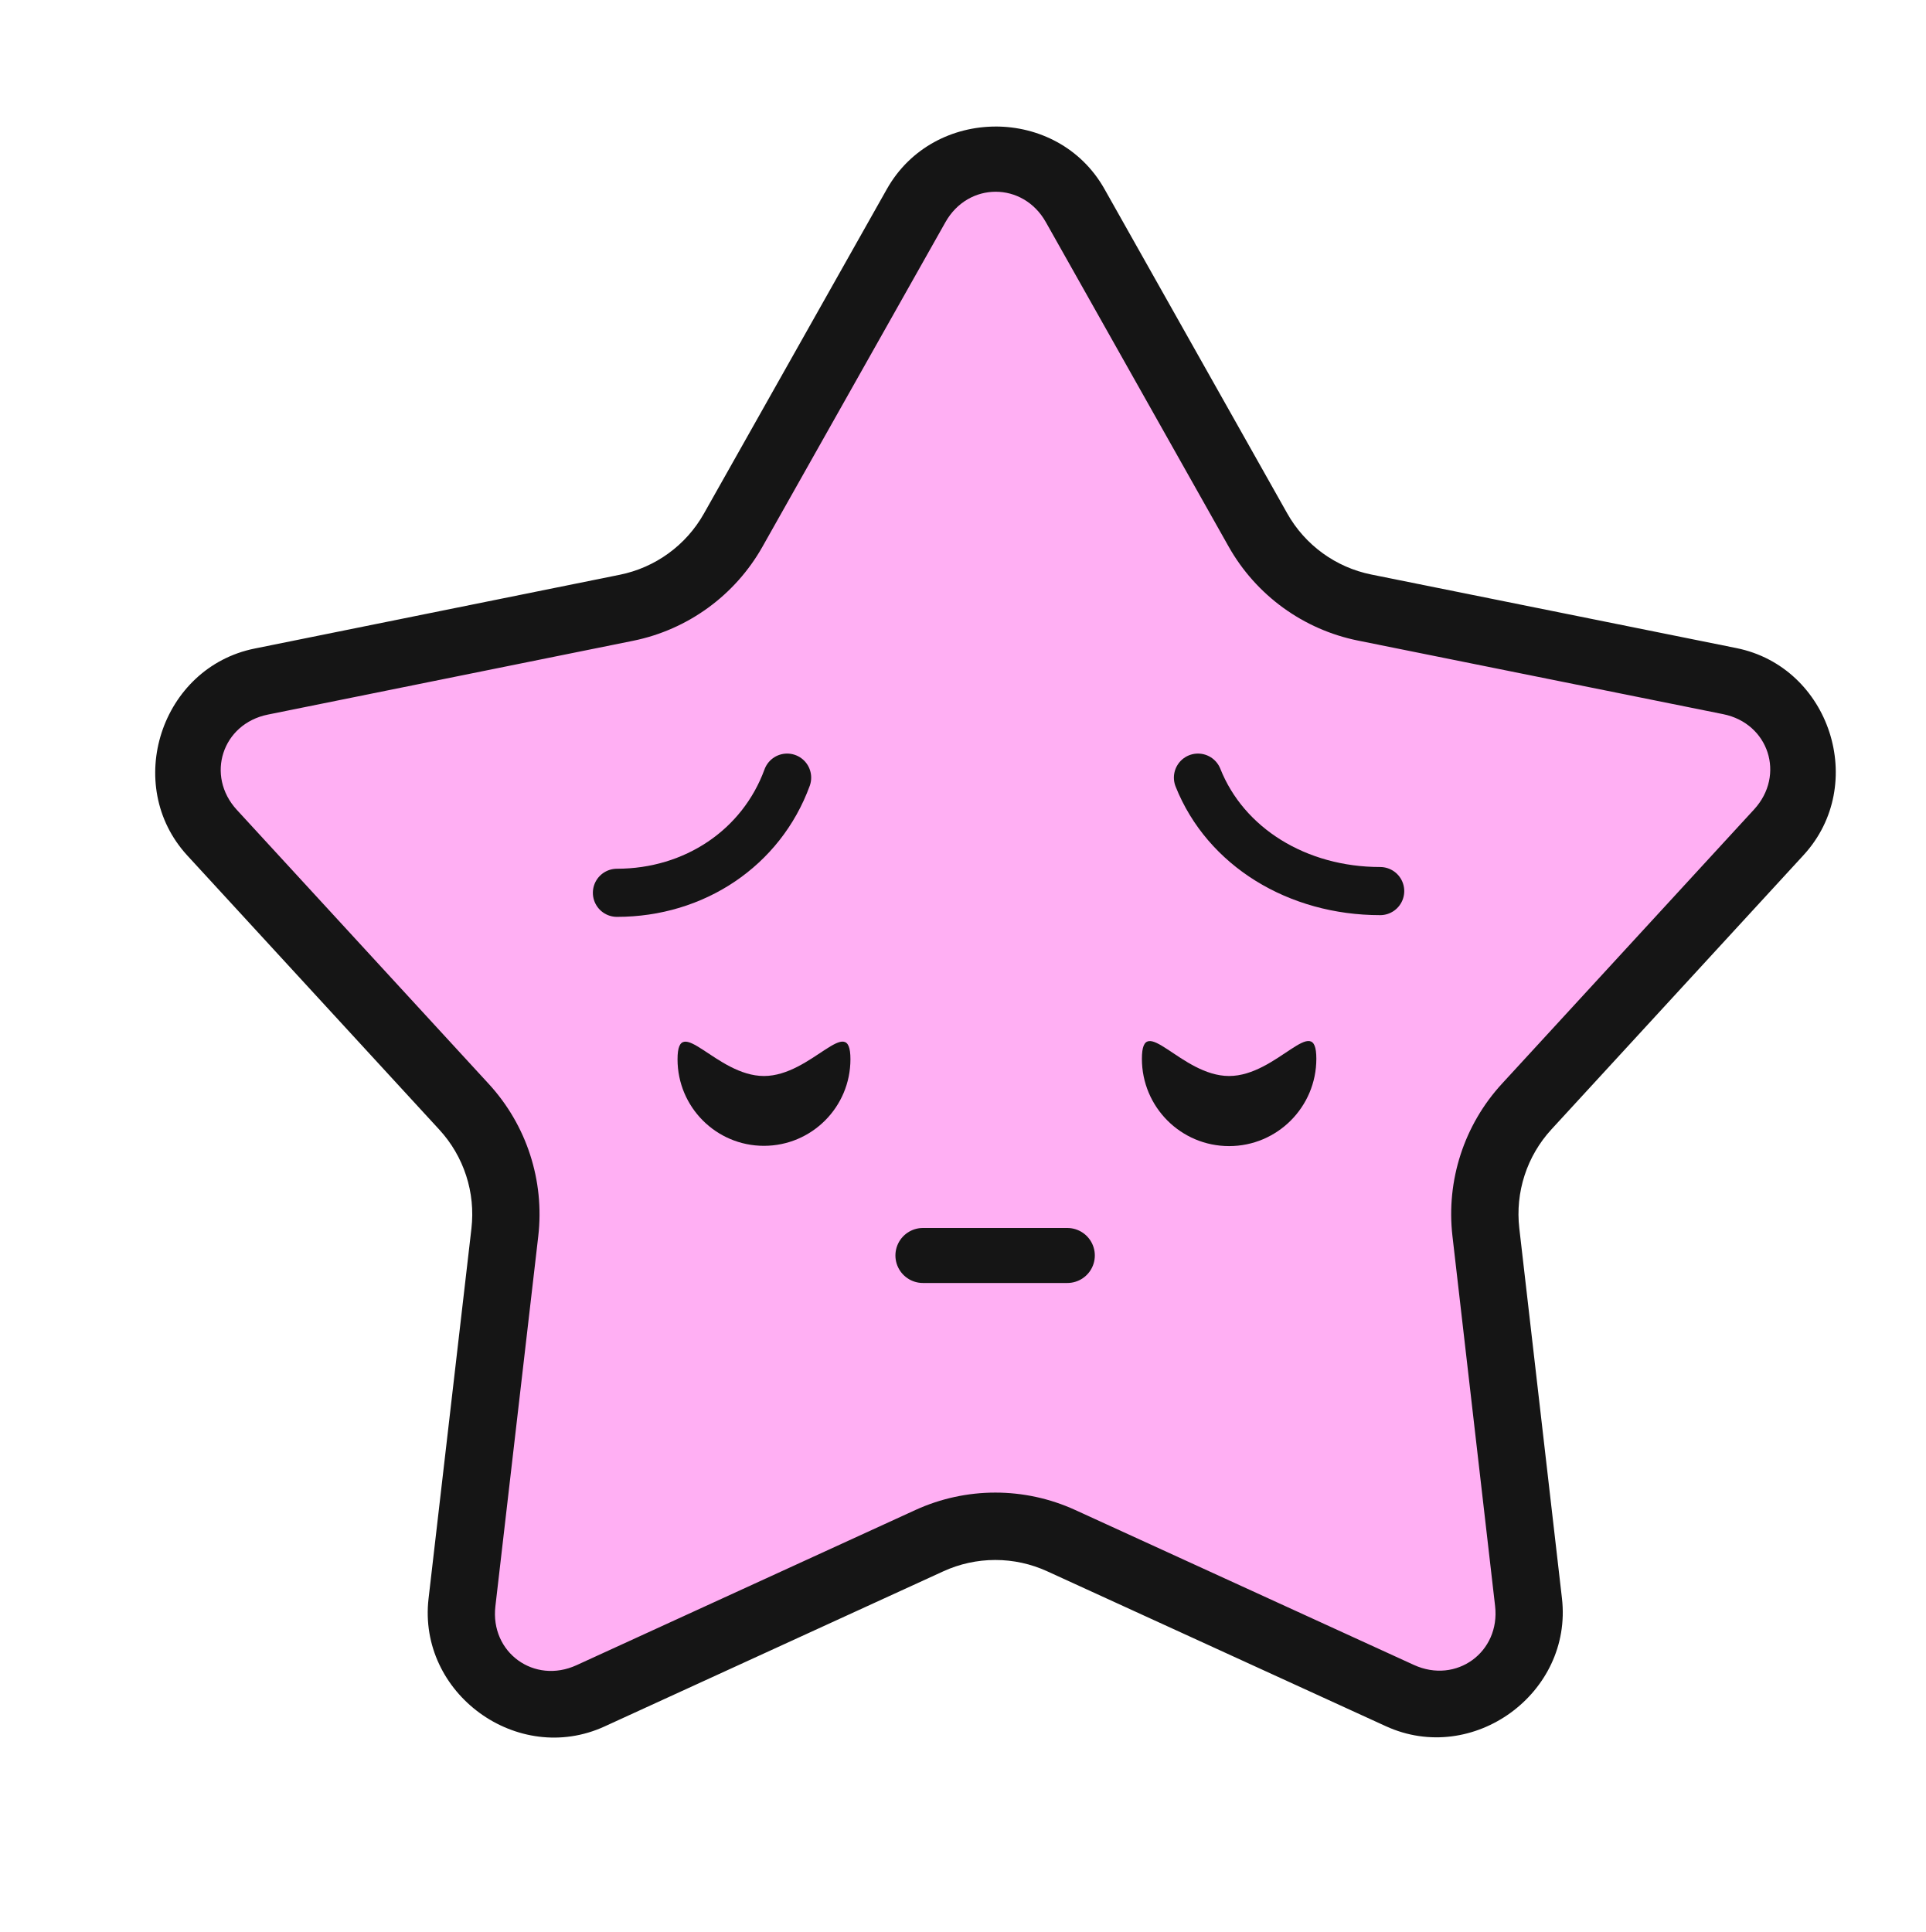
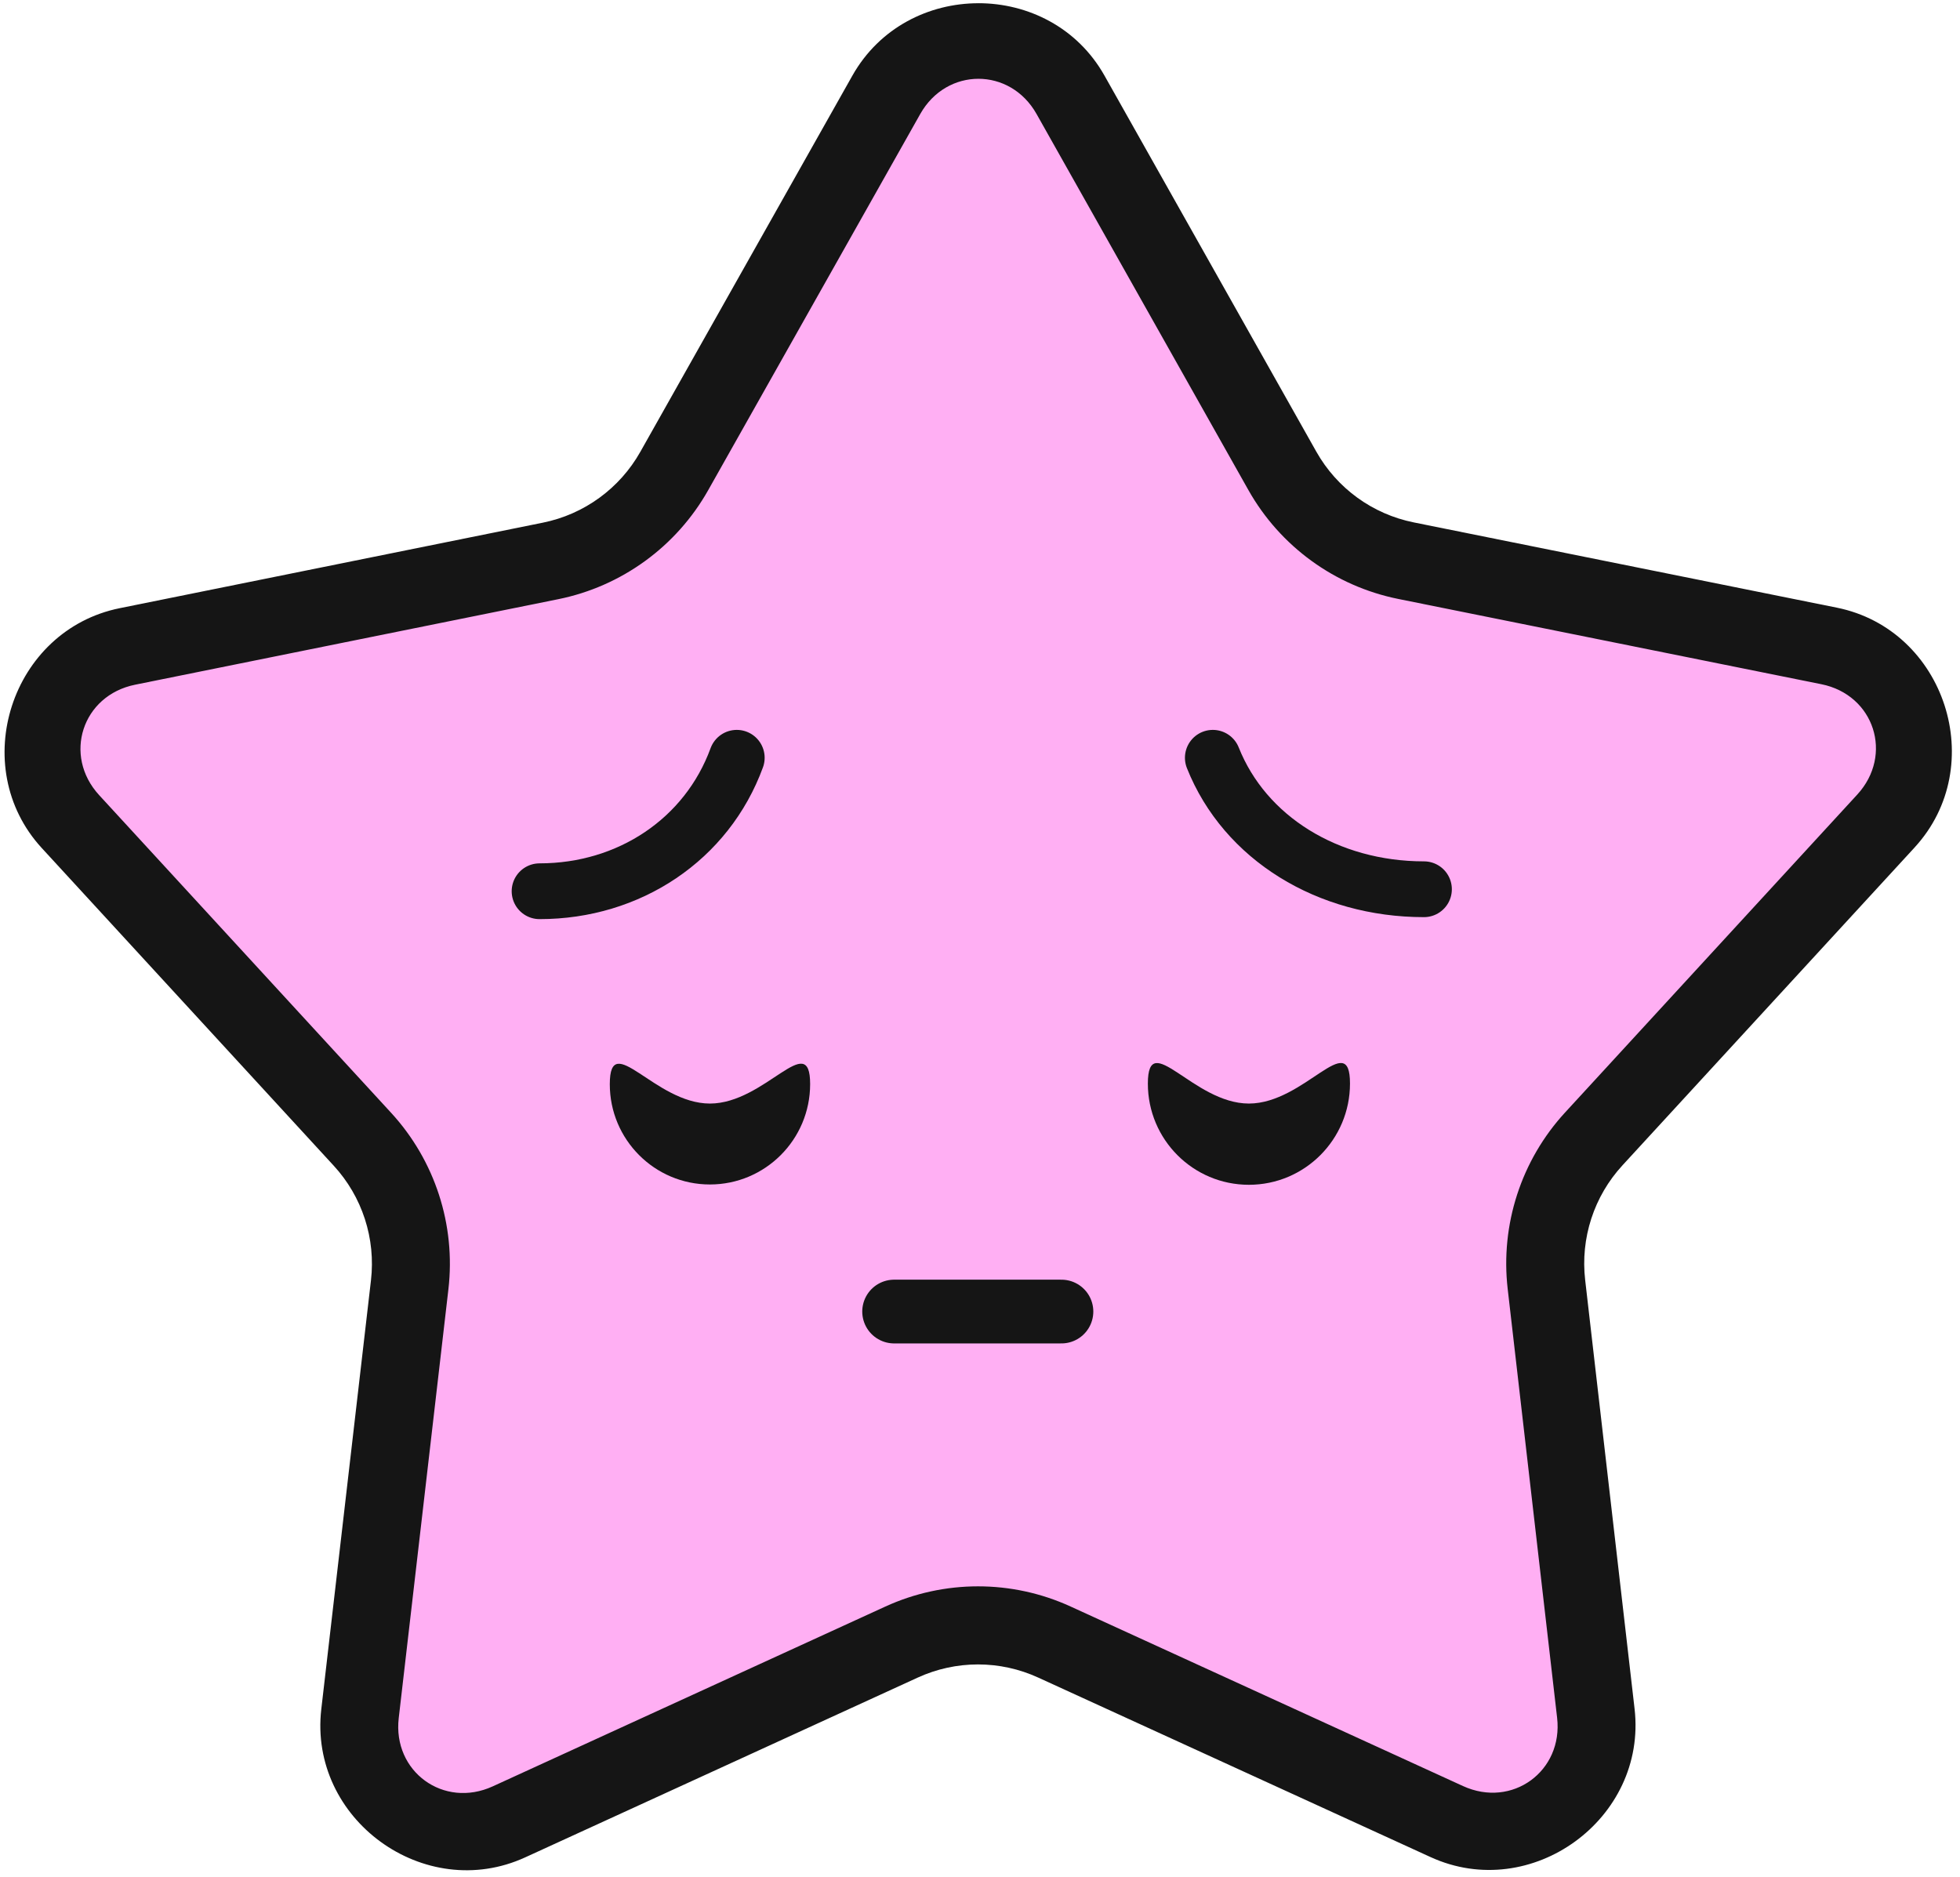
- <svg xmlns="http://www.w3.org/2000/svg" width="560" height="562" viewBox="0 0 560 562" fill="none">
-   <path d="M266.454 59.798C276.608 41.784 302.55 41.777 312.695 59.785L365.866 154.173C372.444 165.852 383.777 174.083 396.909 176.731L503.1 198.135C523.375 202.221 531.356 226.879 517.378 242.089L444.038 321.884C439.553 326.761 436.17 332.55 434.122 338.854C432.071 345.156 431.404 351.829 432.164 358.412L444.57 466.057C446.936 486.566 425.972 501.845 407.156 493.235L308.656 448.165C302.636 445.409 296.092 443.984 289.471 443.986C282.853 443.986 276.308 445.415 270.287 448.175L171.764 493.299C152.943 501.916 131.988 486.651 134.362 466.139L146.829 358.488C148.372 345.165 144.044 331.836 134.975 321.969L61.675 242.211C47.704 227.01 55.7 202.347 75.976 198.249L182.18 176.788C195.313 174.134 206.649 165.897 213.234 154.214L266.454 59.798Z" fill="#FFAFF3" />
-   <path d="M289.607 36.811C277.2 36.815 264.79 42.877 257.958 54.997L204.733 149.411C199.544 158.616 190.622 165.1 180.268 167.193L74.06 188.656C46.806 194.163 35.685 228.409 54.484 248.863L127.786 328.614C131.316 332.451 133.977 337.006 135.588 341.97C137.198 346.932 137.721 352.185 137.12 357.369L124.65 465.016C121.451 492.634 150.539 513.794 175.839 502.211L175.84 502.209L274.369 457.086L274.37 457.084C279.113 454.91 284.27 453.784 289.485 453.782C294.702 453.782 299.858 454.905 304.6 457.077L403.104 502.142C428.395 513.715 457.497 492.537 454.312 464.918L454.312 464.921L441.908 357.279C441.309 352.095 441.835 346.843 443.449 341.877C445.062 336.914 447.726 332.358 451.26 328.52L451.26 328.517L524.606 248.721L524.603 248.72C543.416 228.255 532.316 194.017 505.065 188.524L398.869 167.124C388.517 165.038 379.598 158.558 374.416 149.357L321.245 54.972C314.42 42.857 302.013 36.802 289.605 36.806M289.6 55.776C295.238 55.775 300.876 58.719 304.196 64.612L357.366 158.995C365.339 173.15 379.088 183.134 394.996 186.34L501.193 207.741C514.491 210.42 519.355 225.496 510.204 235.449L436.861 315.247C425.86 327.208 420.602 343.39 422.461 359.535L434.867 467.175C436.412 480.58 423.584 489.956 411.244 484.311L312.74 439.244C297.98 432.488 280.996 432.494 266.232 439.259L167.704 484.382C155.359 490.036 142.537 480.666 144.089 467.262L156.559 359.614C158.43 343.465 153.178 327.291 142.187 315.331L68.886 235.58C59.743 225.633 64.618 210.555 77.916 207.866L184.124 186.402C200.037 183.186 213.79 173.195 221.773 159.035L221.773 159.034L274.998 64.62C278.321 58.727 283.96 55.778 289.598 55.777" fill="#151515" />
-   <path d="M222.208 333.311C236.096 333.306 247.357 322.03 247.361 308.124C247.365 294.215 236.096 312.996 222.208 313C208.321 313.004 197.075 294.232 197.071 308.138C197.067 322.044 208.321 333.317 222.208 333.311Z" fill="#151515" />
-   <path d="M357.502 333.39C371.511 333.388 382.874 322.009 382.876 307.978C382.881 293.948 371.515 312.996 357.502 313C343.493 313.004 332.143 293.962 332.137 307.993C332.135 322.025 343.49 333.395 357.502 333.39Z" fill="#151515" />
-   <path d="M268.443 365.207L310.443 365.207" stroke="#151515" stroke-width="16" stroke-linecap="round" />
-   <path d="M228.943 226.207C221.443 246.707 201.943 259.707 179.443 259.707" stroke="#151515" stroke-width="14" stroke-linecap="round" />
-   <path d="M348.443 226.207C356.474 246.401 377.352 259.207 401.443 259.207" stroke="#151515" stroke-width="14" stroke-linecap="round" />
+ <svg xmlns="http://www.w3.org/2000/svg" width="492" height="471" viewBox="0 0 492 471" fill="none">
+   <path d="M222.454 23.798C232.608 5.784 258.55 5.777 268.695 23.785L321.866 118.173C328.444 129.852 339.777 138.083 352.909 140.731L459.1 162.135C479.375 166.221 487.356 190.879 473.378 206.089L400.038 285.884C395.553 290.761 392.17 296.55 390.122 302.854C388.071 309.156 387.404 315.829 388.164 322.412L400.57 430.057C402.936 450.566 381.972 465.845 363.156 457.235L264.656 412.165C258.636 409.409 252.092 407.984 245.471 407.986C238.853 407.986 232.308 409.415 226.287 412.175L127.764 457.299C108.943 465.916 87.988 450.651 90.362 430.139L102.829 322.488C104.372 309.165 100.044 295.836 90.975 285.969L17.675 206.211C3.704 191.01 11.7 166.347 31.976 162.249L138.18 140.788C151.313 138.134 162.649 129.897 169.234 118.214L222.454 23.798Z" fill="#FFAFF3" />
+   <path d="M245.607 0.811C233.2 0.815 220.79 6.877 213.958 18.997L160.733 113.411C155.544 122.616 146.622 129.1 136.268 131.193L30.06 152.656C2.806 158.163 -8.315 192.409 10.484 212.863L83.786 292.614C87.316 296.451 89.977 301.006 91.588 305.97C93.198 310.932 93.721 316.185 93.12 321.369L80.65 429.016C77.451 456.634 106.539 477.794 131.839 466.211L131.84 466.209L230.369 421.086L230.37 421.084C235.113 418.91 240.27 417.784 245.485 417.782C250.702 417.782 255.858 418.905 260.6 421.077L359.104 466.142C384.395 477.715 413.497 456.537 410.312 428.918L410.312 428.921L397.908 321.279C397.309 316.095 397.835 310.843 399.449 305.877C401.062 300.914 403.726 296.358 407.26 292.52L407.26 292.517L480.606 212.721L480.603 212.72C499.416 192.255 488.316 158.017 461.065 152.524L354.869 131.124C344.517 129.038 335.598 122.558 330.416 113.357L277.245 18.972C270.42 6.857 258.013 0.802 245.605 0.806M245.6 19.776C251.238 19.775 256.876 22.72 260.196 28.612L313.366 122.995C321.339 137.15 335.088 147.134 350.996 150.34L457.193 171.741C470.491 174.42 475.355 189.496 466.204 199.449L392.861 279.247C381.86 291.208 376.602 307.39 378.461 323.535L390.867 431.175C392.412 444.58 379.584 453.956 367.244 448.311L268.74 403.244C253.98 396.488 236.996 396.494 222.232 403.259L123.704 448.382C111.359 454.036 98.537 444.666 100.089 431.262L112.559 323.614C114.43 307.465 109.178 291.291 98.187 279.331L24.886 199.58C15.743 189.633 20.618 174.555 33.916 171.866L140.124 150.402C156.037 147.186 169.79 137.195 177.773 123.035L177.773 123.034L230.998 28.62C234.321 22.727 239.96 19.778 245.598 19.777" fill="#151515" />
+   <path d="M178.208 297.311C192.096 297.306 203.357 286.03 203.361 272.124C203.365 258.215 192.096 276.996 178.208 277C164.321 277.004 153.075 258.232 153.071 272.138C153.067 286.044 164.321 297.317 178.208 297.311Z" fill="#151515" />
+   <path d="M313.502 297.39C327.511 297.388 338.874 286.009 338.876 271.978C338.881 257.948 327.515 276.996 313.502 277C299.493 277.004 288.143 257.962 288.137 271.993C288.135 286.025 299.49 297.395 313.502 297.39Z" fill="#151515" />
+   <path d="M224.443 329.207L266.443 329.207" stroke="#151515" stroke-width="16" stroke-linecap="round" />
+   <path d="M184.943 190.207C177.443 210.707 157.943 223.707 135.443 223.707" stroke="#151515" stroke-width="14" stroke-linecap="round" />
+   <path d="M304.443 190.207C312.474 210.401 333.352 223.207 357.443 223.207" stroke="#151515" stroke-width="14" stroke-linecap="round" />
</svg>
